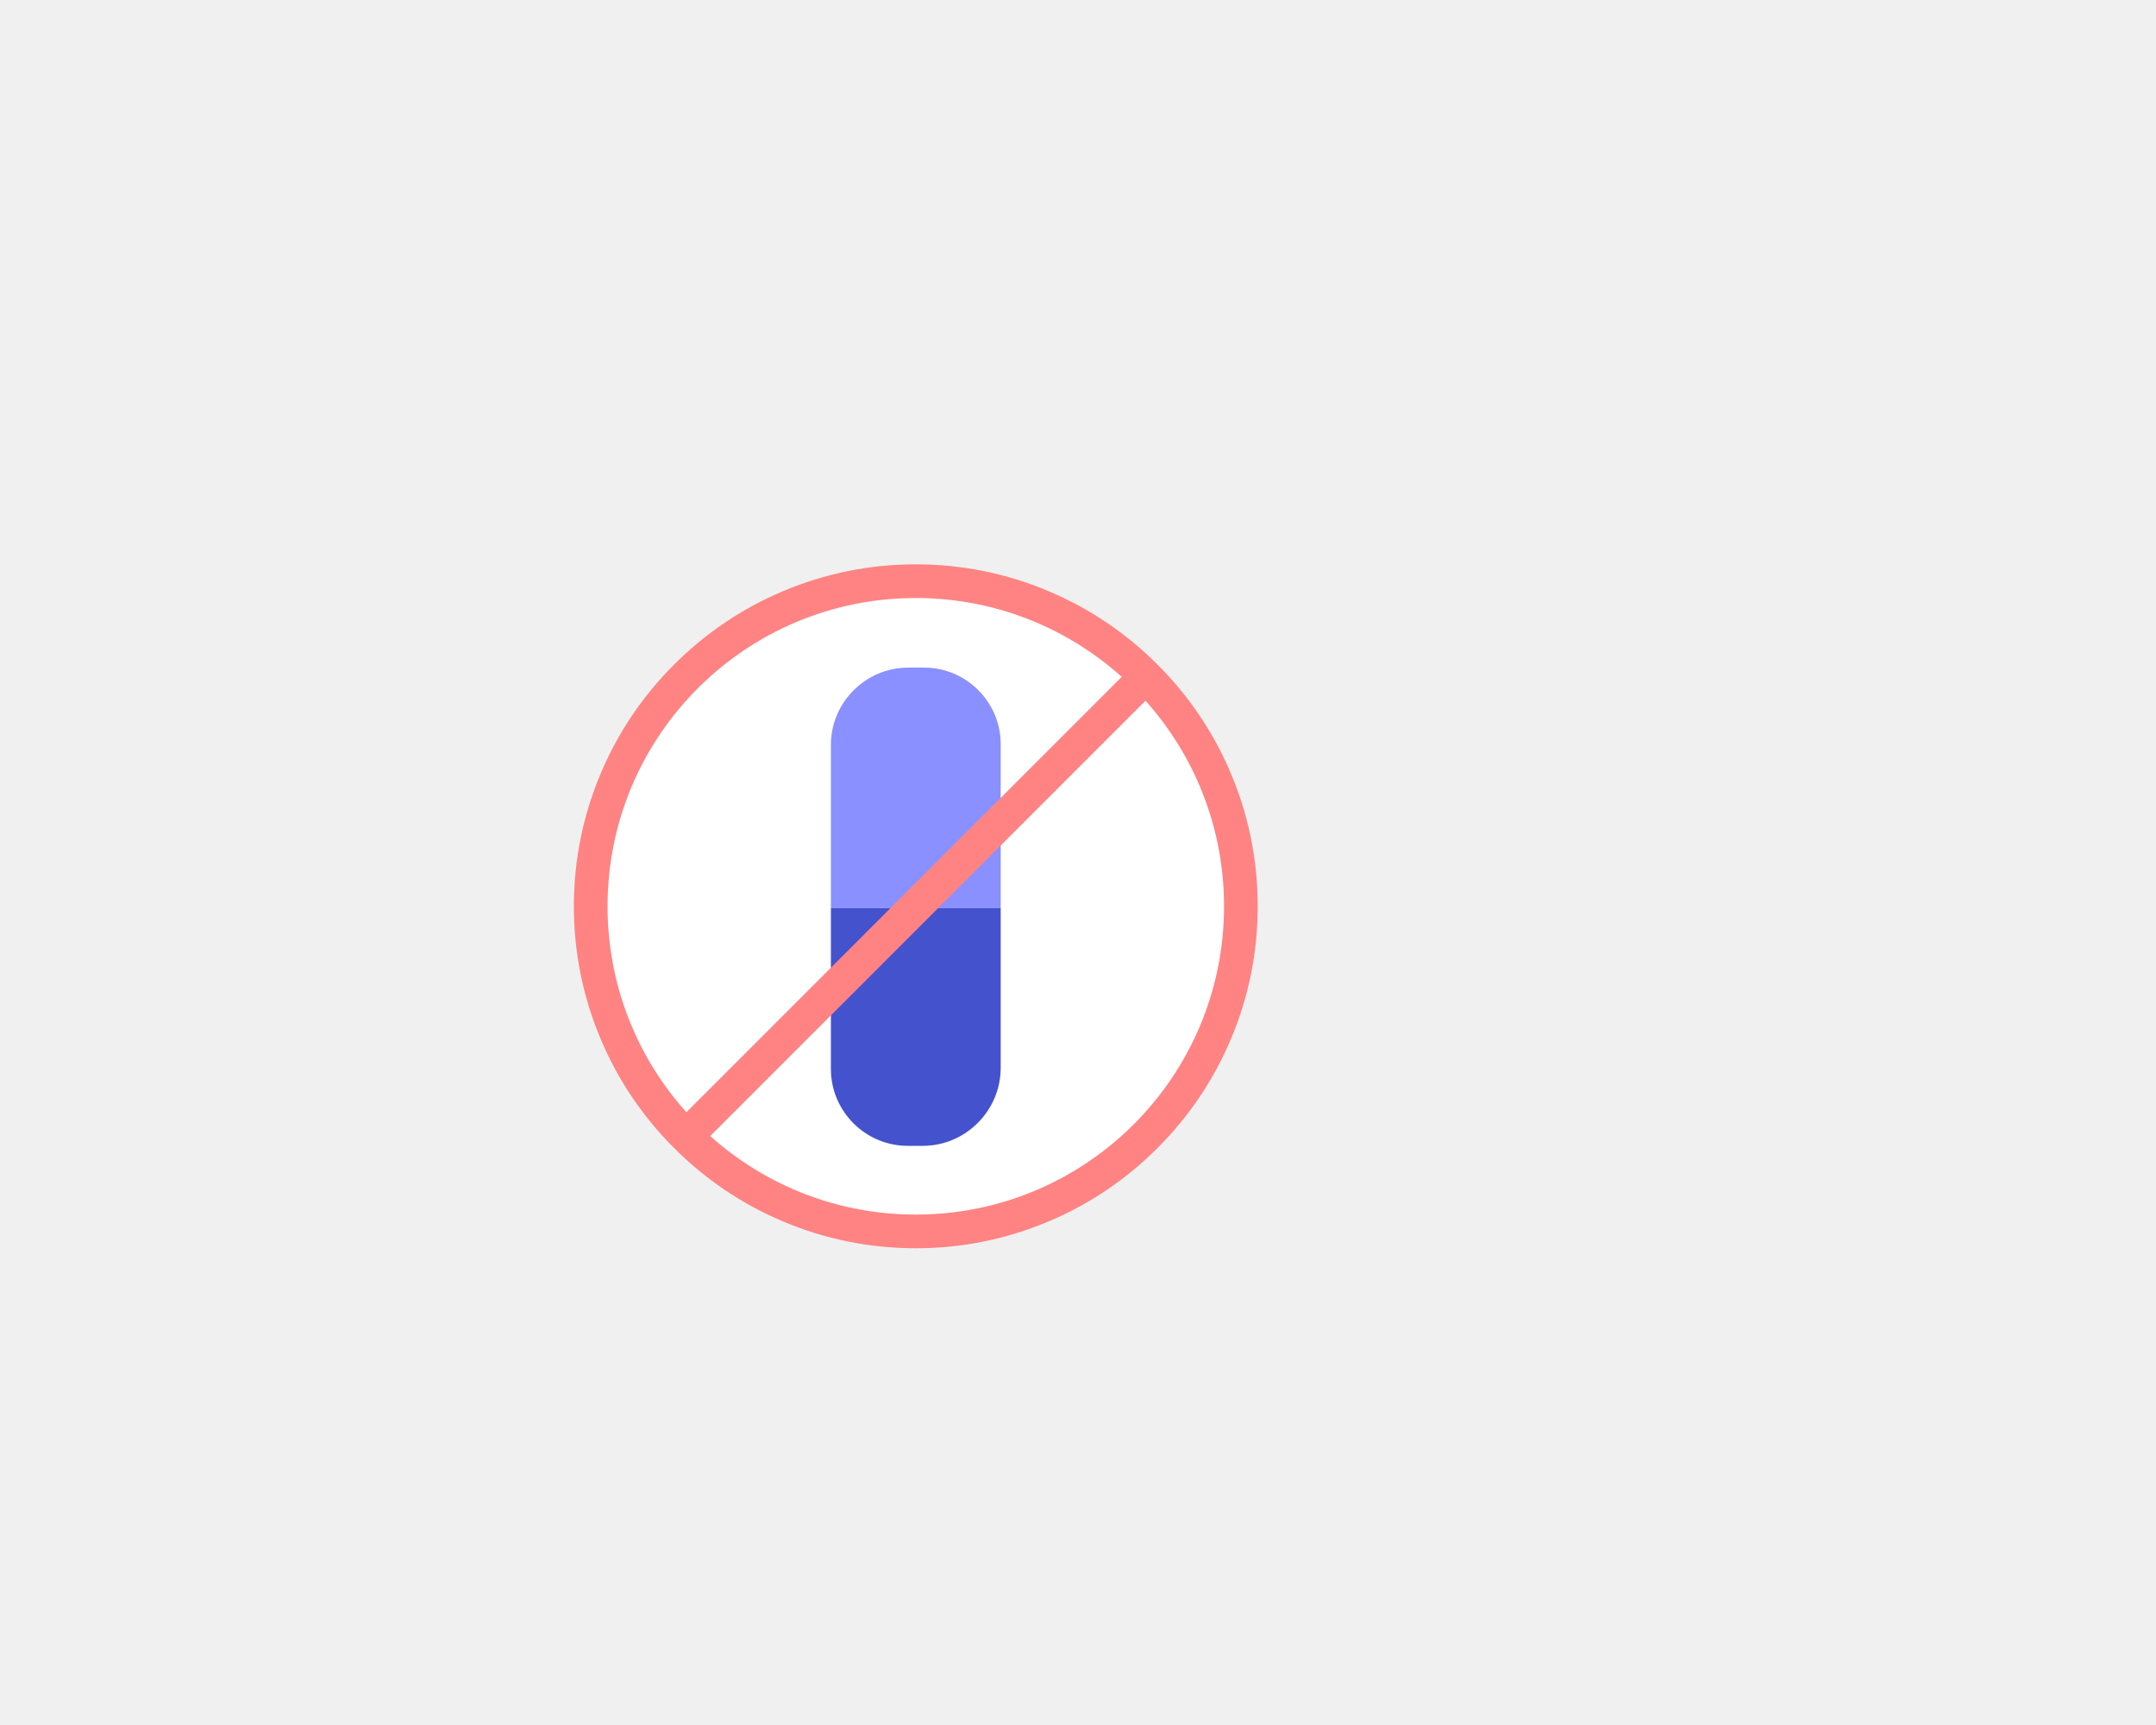
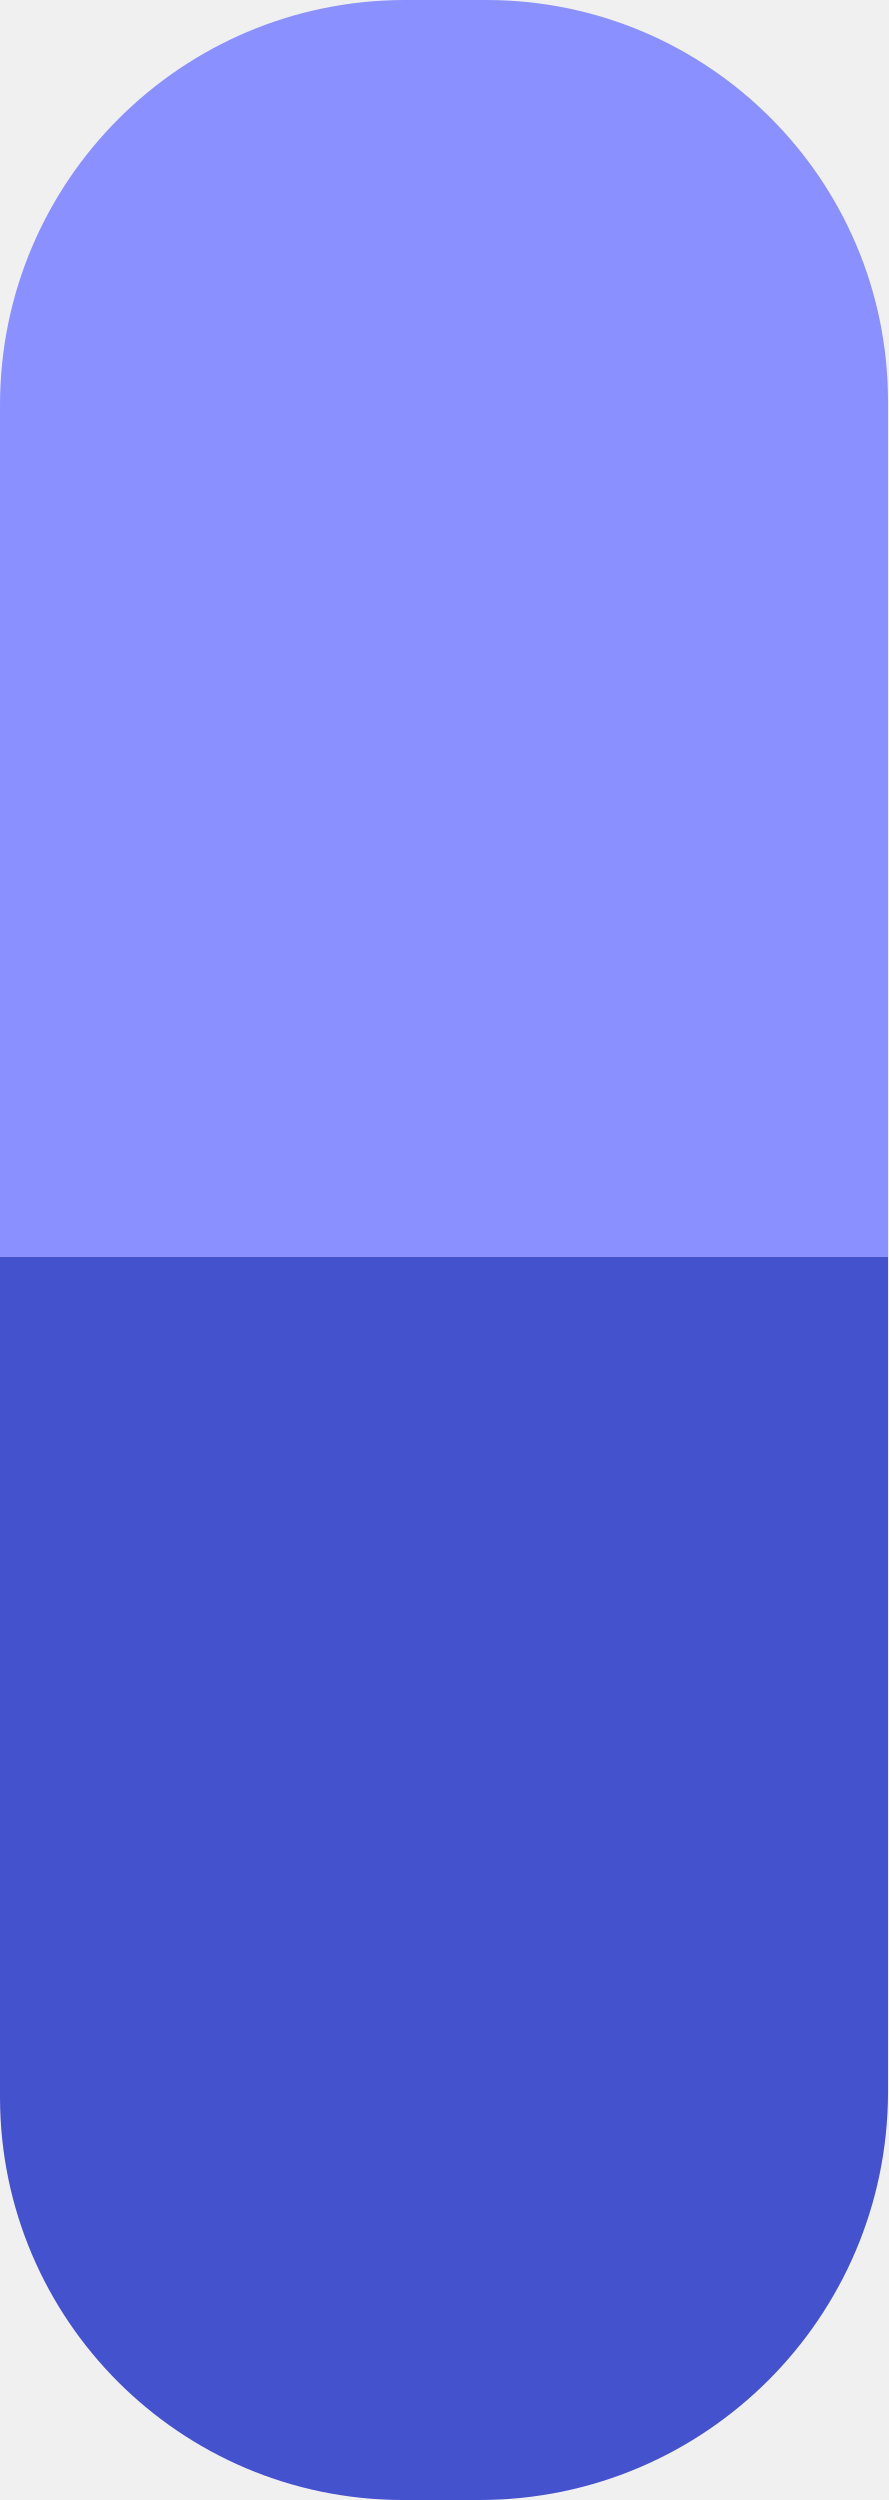
- <svg xmlns="http://www.w3.org/2000/svg" version="1.1" id="Layer_1" x="0px" y="0px" viewBox="0 0 1280 1024" enable-background="new 0 0 1280 1024" xml:space="preserve">
-   <g>
-     <ellipse transform="matrix(0.7071 -0.7071 0.7071 0.7071 -221.1818 542.0198)" fill="#FFFFFF" cx="543.7" cy="538" rx="193" ry="193" />
-     <g>
-       <path fill="#FF8383" d="M543.7,355c101.1,0,183,81.9,183,183s-81.9,183-183,183s-183-81.9-183-183S442.6,355,543.7,355 M543.7,335    c-27.4,0-54,5.4-79,16c-24.2,10.2-45.9,24.9-64.5,43.5c-18.6,18.6-33.3,40.3-43.5,64.5c-10.6,25-16,51.6-16,79s5.4,54,16,79    c10.2,24.2,24.9,45.9,43.5,64.5c18.6,18.6,40.3,33.3,64.5,43.5c25,10.6,51.6,16,79,16s54-5.4,79-16c24.2-10.2,45.9-24.9,64.5-43.5    c18.6-18.6,33.3-40.3,43.5-64.5c10.6-25,16-51.6,16-79s-5.4-54-16-79c-10.2-24.2-24.9-45.9-43.5-64.5    c-18.6-18.6-40.3-33.3-64.5-43.5C597.7,340.4,571.1,335,543.7,335L543.7,335z" />
+ <svg xmlns="http://www.w3.org/2000/svg" viewBox="0 0 100.82 283.83">
+   <g id="Layer_2" data-name="Layer 2">
+     <g id="Layer_1-2" data-name="Layer 1">
+       <g>
+         <path d="M100.82,45.48v97.21H0V45.86A46,46,0,0,1,45.86,0h9.48A45.61,45.61,0,0,1,100.82,45.48Z" style="fill: #8a90ff" />
+         <path d="M100.82,142.69v94.89a46.39,46.39,0,0,1-46.26,46.25H45.65A45.77,45.77,0,0,1,0,238.19v-95.5Z" style="fill: #4552ce" />
+       </g>
    </g>
  </g>
-   <g>
-     <path fill="#8A90FF" d="M594.1,441.7V539H493.3v-96.8c0-25.2,20.6-45.9,45.9-45.9h9.5C573.6,396.3,594.1,416.7,594.1,441.7z" />
-     <path fill="#4552CE" d="M594.1,539v94.9c0,25.4-20.8,46.3-46.3,46.3h-8.9c-25.1,0-45.6-20.5-45.6-45.6V539H594.1z" />
-   </g>
-   <line fill="none" stroke="#FF8383" stroke-width="20" stroke-miterlimit="10" x1="412.9" y1="669" x2="674.9" y2="407" />
</svg>
